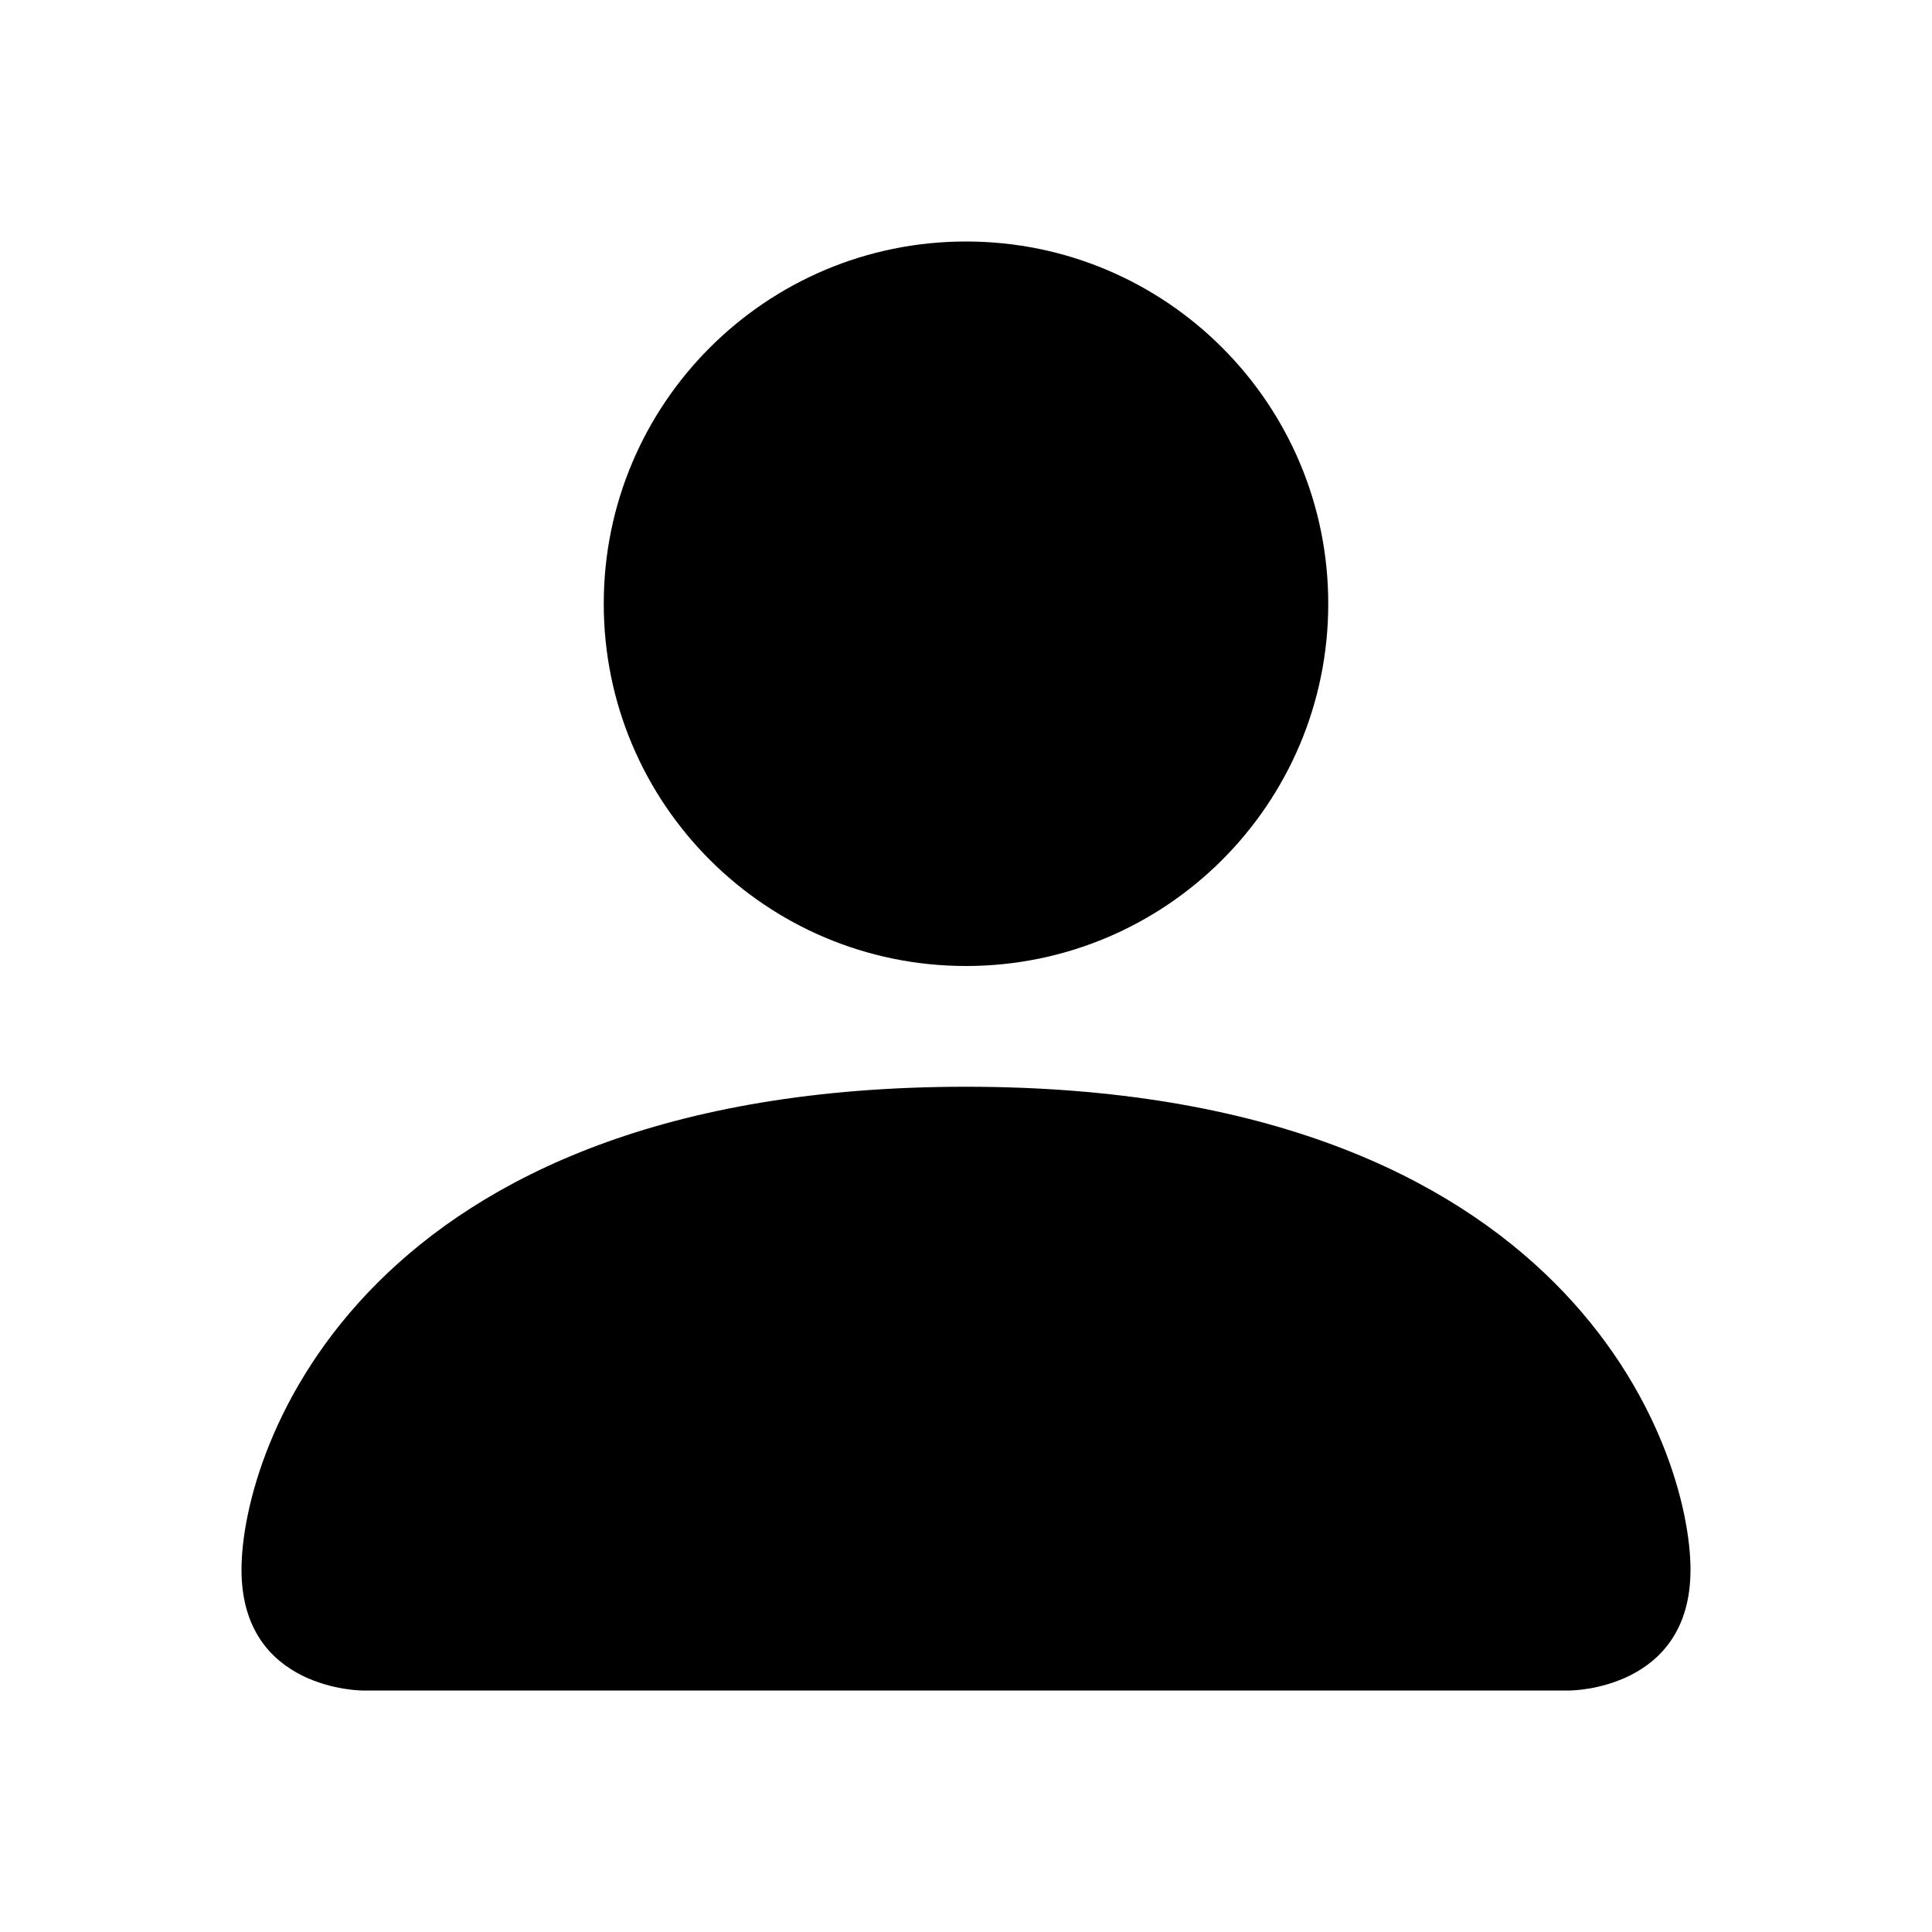
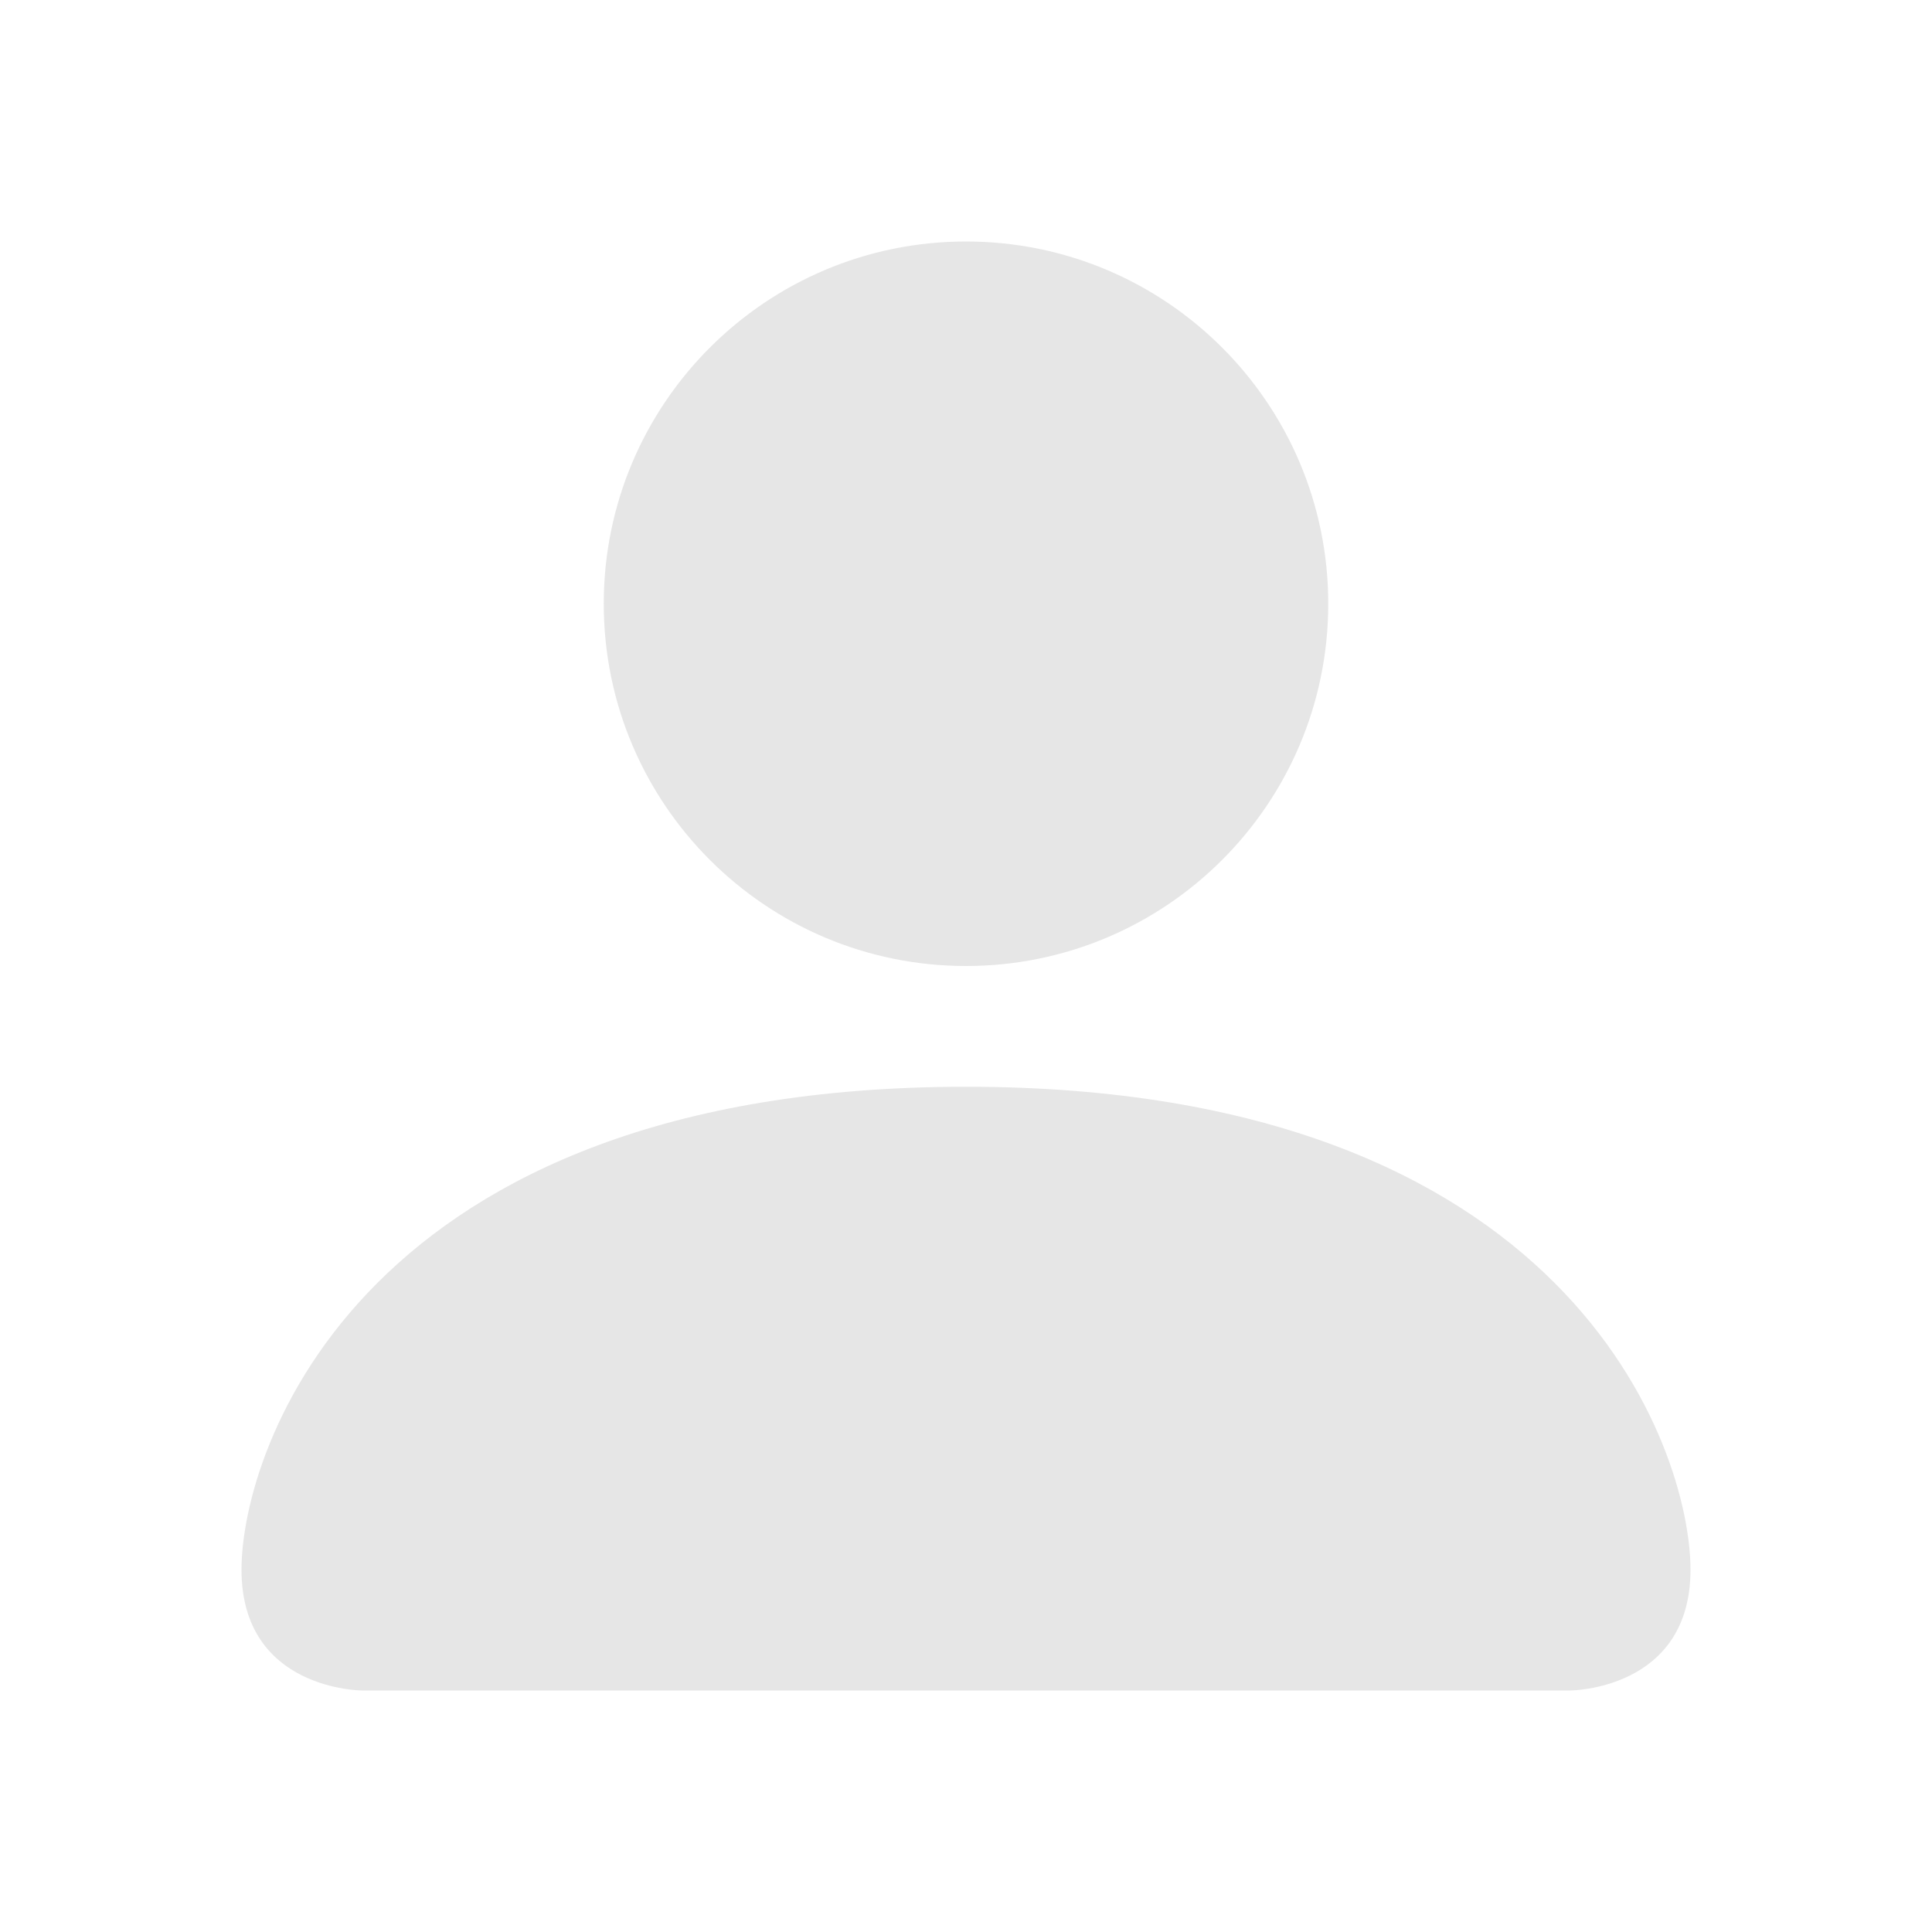
- <svg xmlns="http://www.w3.org/2000/svg" width="16" height="16" fill="currentColor" class="bi bi-person-fill" viewBox="0 0 16 16">
+ <svg xmlns="http://www.w3.org/2000/svg" width="16" height="16" fill="black" fill-opacity="0.1" class="bi bi-person-fill" viewBox="0 0 16 16">
  <path d="M3 14s-1 0-1-1 1-4 6-4 6 3 6 4-1 1-1 1zm5-6a3 3 0 1 0 0-6 3 3 0 0 0 0 6" />
</svg>
